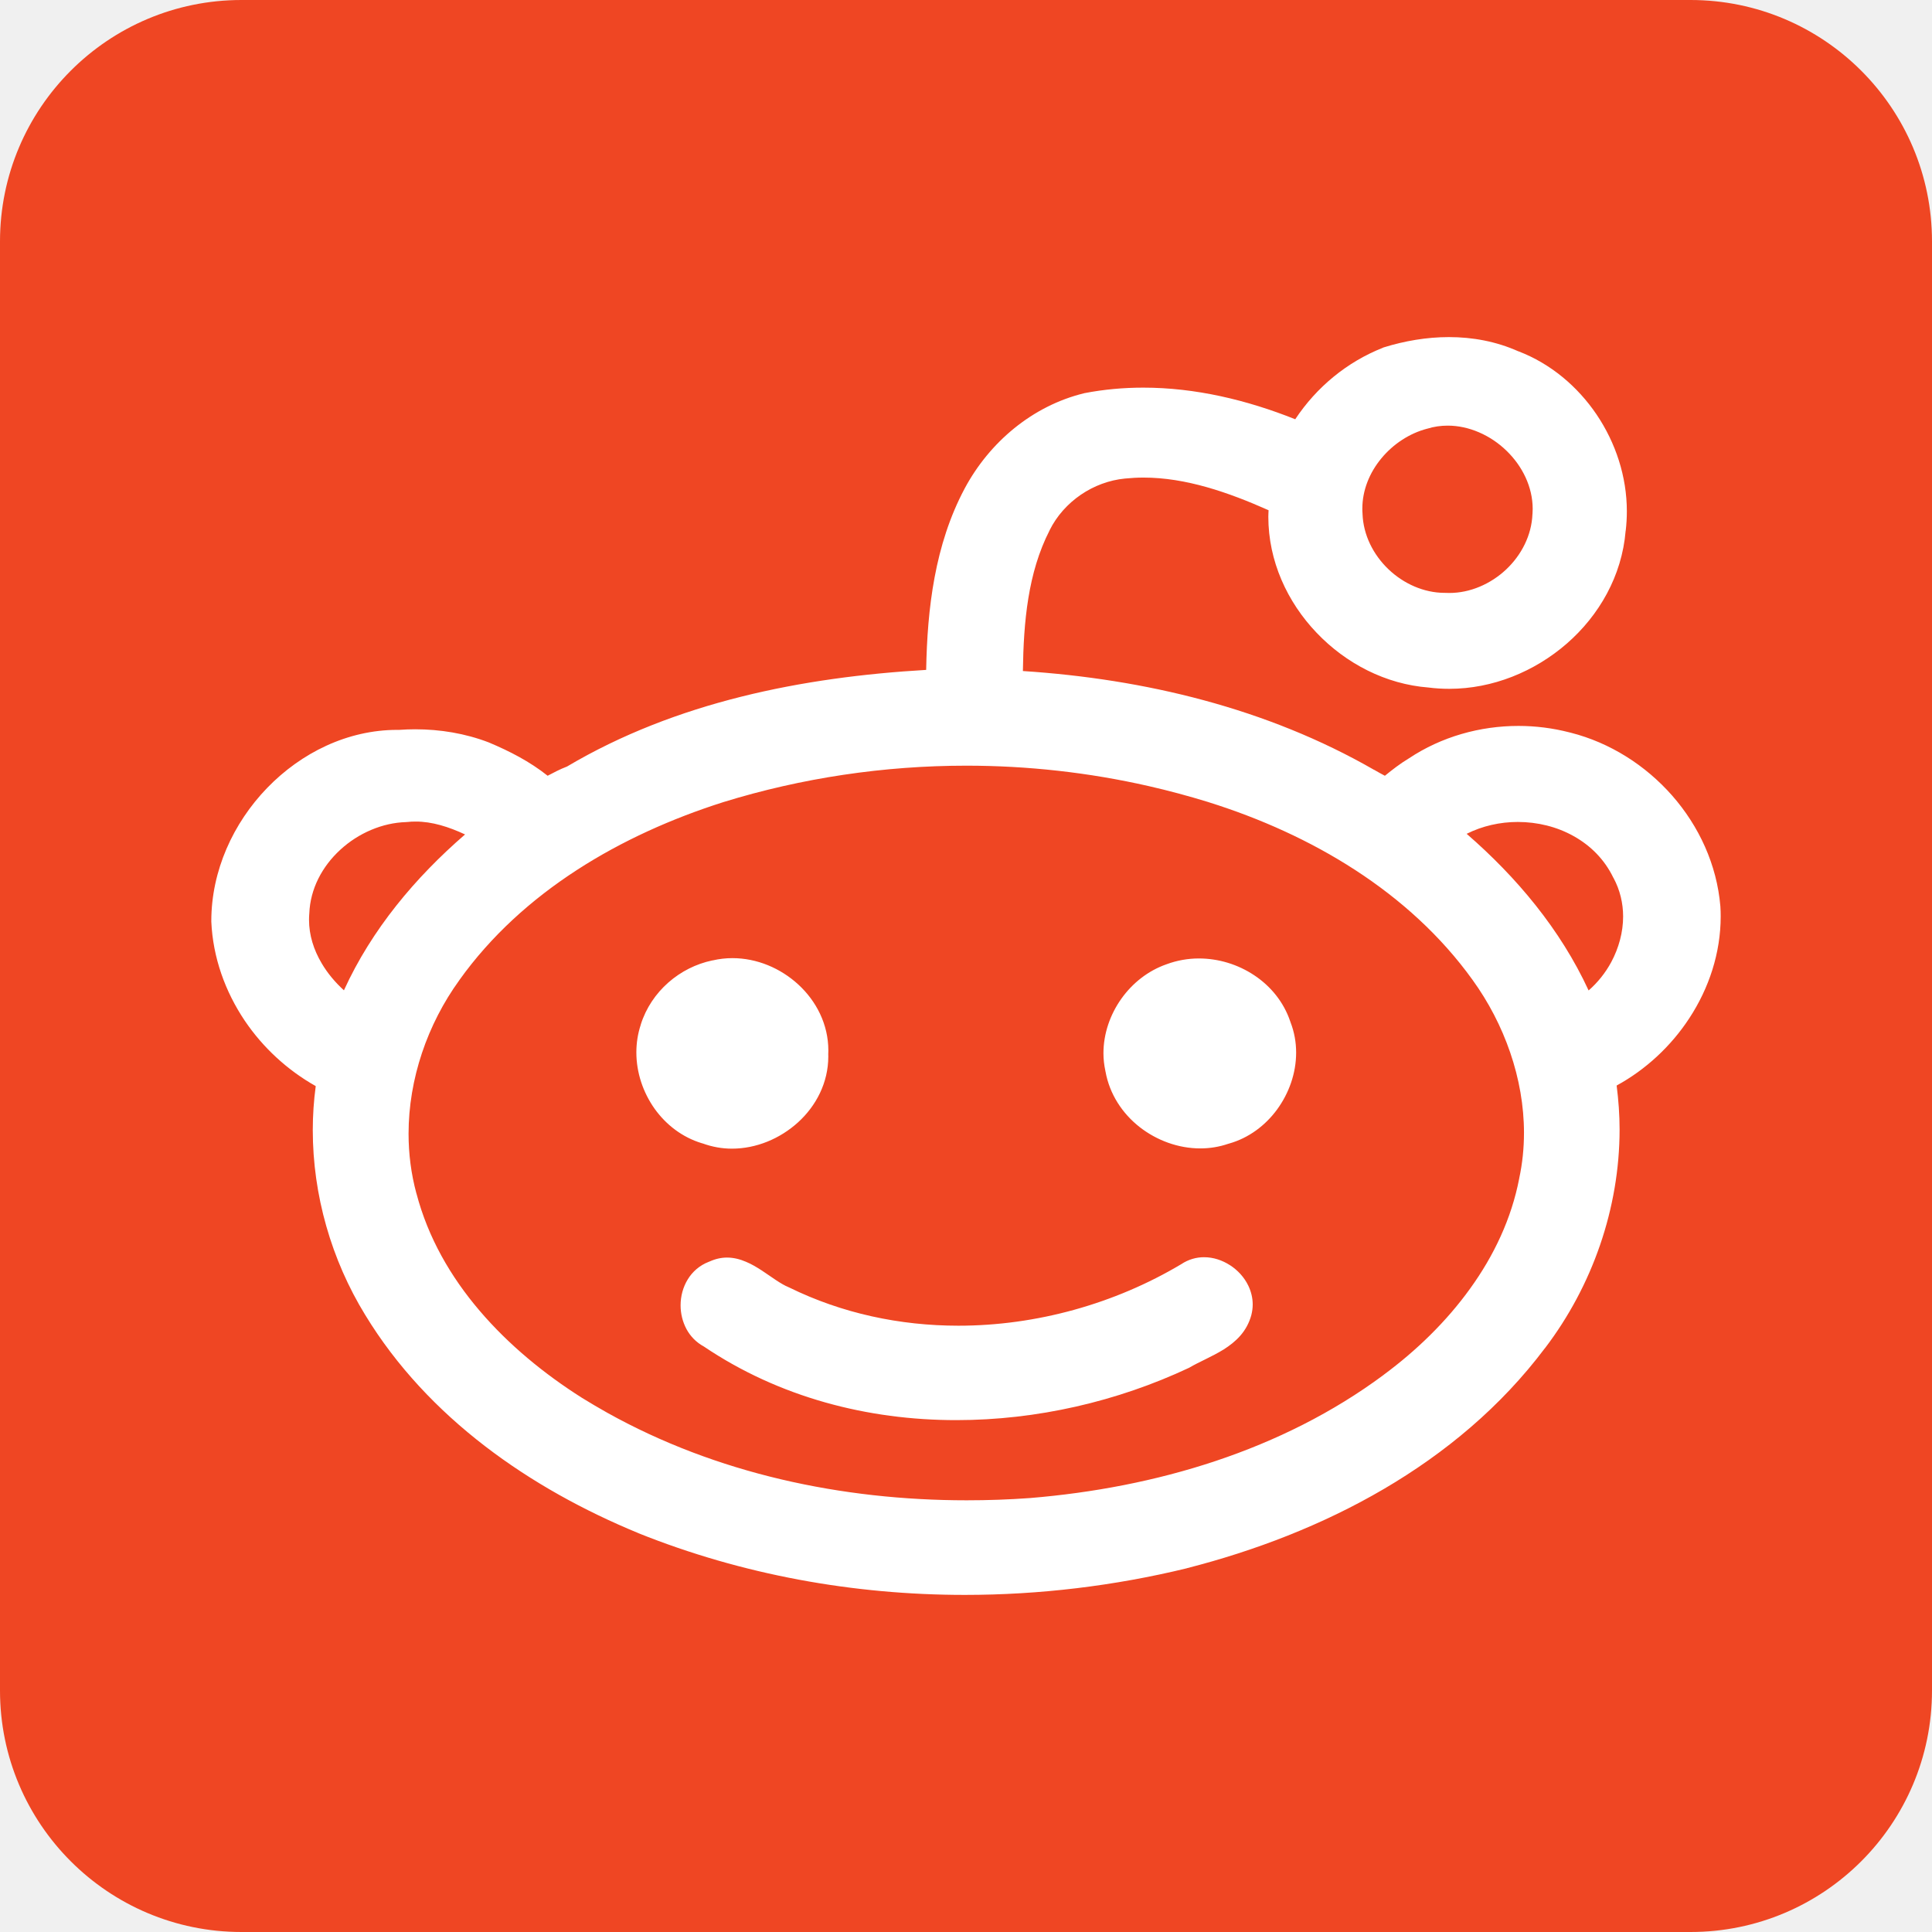
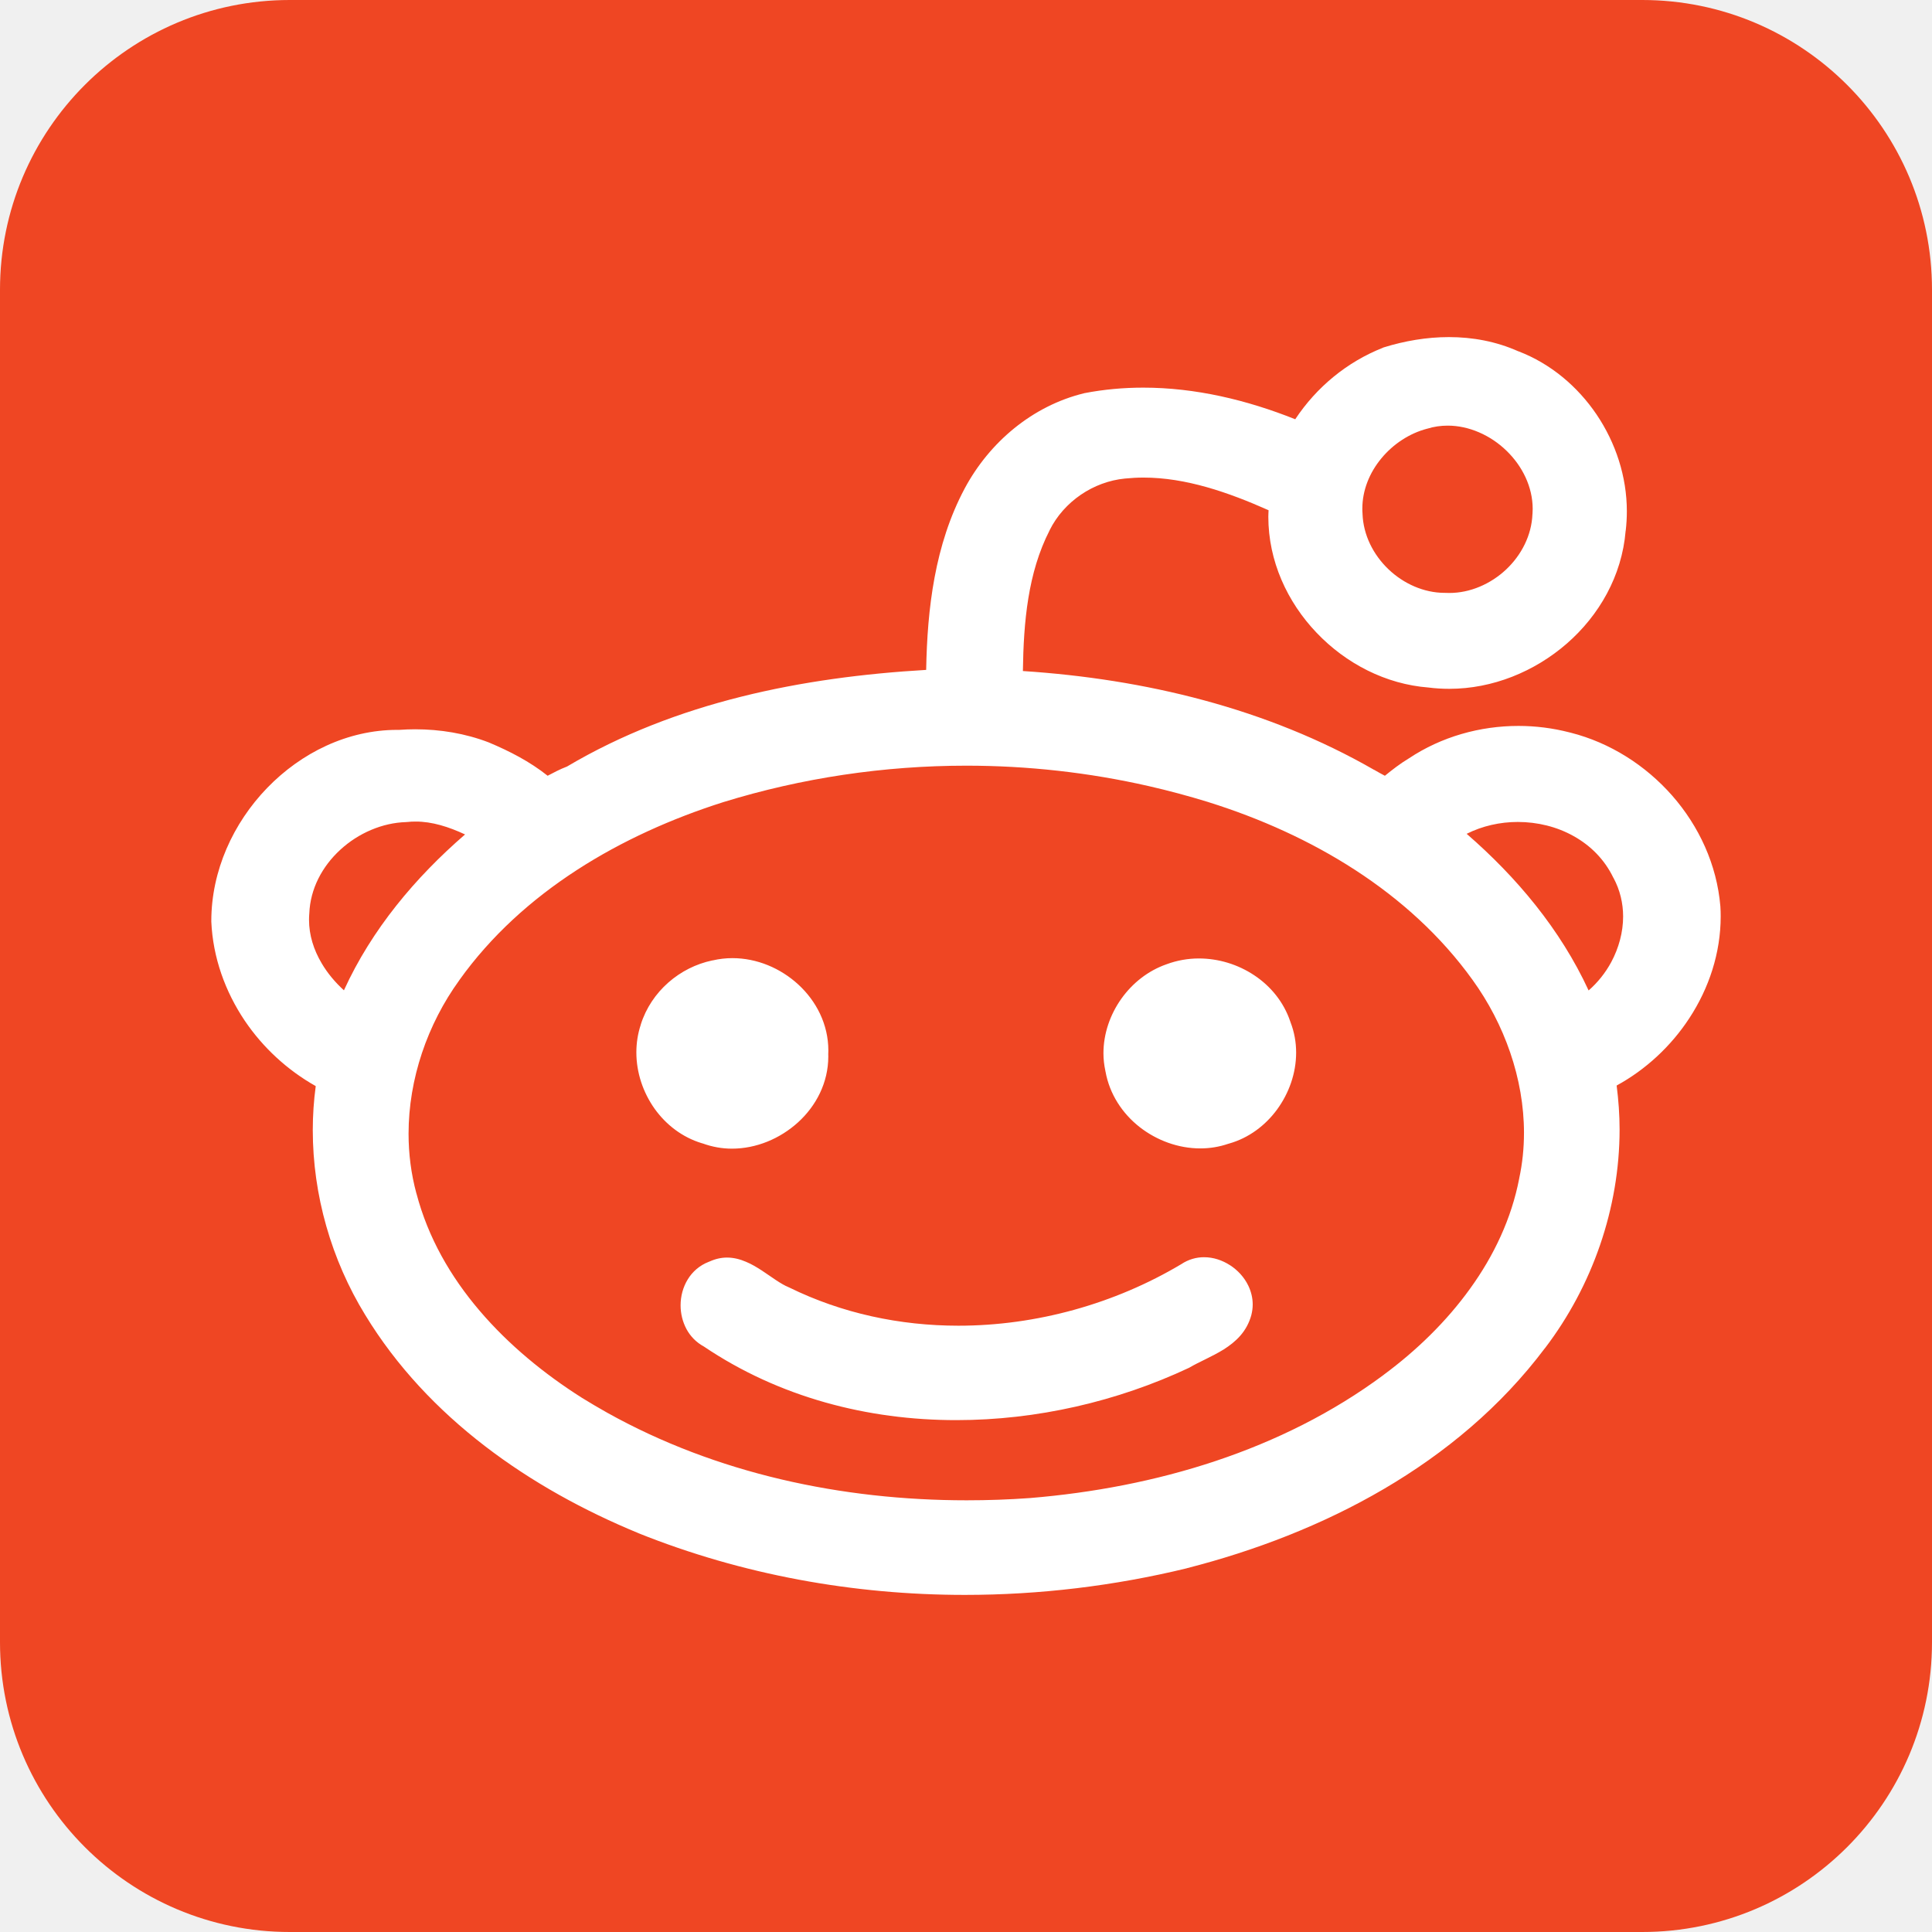
- <svg xmlns="http://www.w3.org/2000/svg" height="512" id="Layer_1" version="1.1" viewBox="0 0 512 512" width="512" xml:space="preserve">
-   <defs id="defs12" />
-   <g id="g5230">
-     <rect height="512" id="rect2987" rx="64" ry="64" style="fill:#ef4623;fill-opacity:1;fill-rule:nonzero;stroke:none" width="512" x="0" y="5.6843419e-014" />
-     <path d="m 341.989,270.872 c 1.029,2.642 1.501,5.369 1.501,8.076 0,5.449 -1.885,10.746 -5.044,15.07 -3.123,4.266 -7.55,7.587 -12.76,9.046 h 0.012 c -0.044,0.019 -0.084,0.019 -0.115,0.03 -0.016,0 -0.051,0.017 -0.065,0.017 -2.442,0.837 -4.942,1.229 -7.424,1.229 -5.817,0 -11.526,-2.099 -16.096,-5.672 -4.527,-3.556 -7.958,-8.668 -9.035,-14.738 h -0.012 c 0,-0.021 0,-0.033 -0.012,-0.059 0,-0.019 0,-0.033 -0.019,-0.062 h 0.019 c -0.338,-1.565 -0.514,-3.127 -0.514,-4.67 0,-5.251 1.789,-10.299 4.74,-14.46 2.946,-4.145 7.095,-7.434 11.946,-9.127 0.016,0 0.036,-0.005 0.036,-0.005 0.027,0 0.027,-0.023 0.042,-0.023 2.753,-1.02 5.655,-1.522 8.514,-1.522 5.226,0 10.375,1.581 14.717,4.477 4.285,2.852 7.767,7.029 9.515,12.23 0.015,0.027 0.015,0.062 0.031,0.089 0,0.033 0.022,0.053 0.034,0.075 h -0.014 z m -15.991,64.443 c -2.052,-1.329 -4.421,-2.141 -6.929,-2.141 -2.021,0 -4.123,0.579 -5.987,1.822 l 0,0 c -17.673,10.551 -38.464,16.329 -59.097,16.329 -15.488,0 -30.878,-3.269 -44.82,-10.122 l -0.071,-0.034 -0.07,-0.026 c -2.097,-0.856 -4.493,-2.69 -7.105,-4.427 -1.329,-0.856 -2.718,-1.713 -4.255,-2.342 -1.52,-0.651 -3.203,-1.106 -5.007,-1.106 -1.496,0 -3.067,0.342 -4.609,1.044 -0.08,0.028 -0.157,0.062 -0.237,0.086 h 0.012 c -2.431,0.936 -4.331,2.633 -5.554,4.641 -1.279,2.078 -1.905,4.49 -1.905,6.896 0,2.169 0.516,4.34 1.572,6.31 1.01,1.866 2.561,3.494 4.593,4.594 19.932,13.446 43.395,19.532 66.955,19.508 21.24,0 42.606,-4.921 61.633,-13.87 l 0.101,-0.055 0.095,-0.054 c 2.512,-1.48 5.841,-2.814 8.986,-4.753 1.556,-0.994 3.073,-2.139 4.377,-3.626 1.304,-1.482 2.349,-3.308 2.94,-5.473 v -0.012 c 0.242,-0.951 0.363,-1.883 0.363,-2.807 0,-1.77 -0.434,-3.449 -1.151,-4.954 -1.077,-2.256 -2.804,-4.109 -4.827,-5.432 z m -139.921,-32.329 c 0.034,0 0.076,0.012 0.122,0.031 2.542,0.929 5.165,1.389 7.757,1.389 6.478,0 12.769,-2.651 17.535,-6.976 4.76,-4.332 8.016,-10.474 8.016,-17.459 0,-0.181 0,-0.366 -0.012,-0.584 0.015,-0.315 0.026,-0.653 0.026,-1.004 0,-6.936 -3.208,-13.092 -7.924,-17.442 -4.73,-4.363 -11.007,-7.026 -17.511,-7.026 -1.732,0 -3.507,0.204 -5.235,0.605 -0.026,0 -0.041,0.007 -0.065,0.007 0,0 -0.022,0 -0.031,0 -8.601,1.802 -16.152,8.183 -18.941,16.975 l 0,0 v 0.012 c 0,0.018 0,0.036 0,0.036 -0.797,2.407 -1.172,4.888 -1.172,7.339 0,5.386 1.78,10.628 4.843,14.948 3.036,4.241 7.341,7.569 12.512,9.132 0.029,0 0.048,0.012 0.085,0.025 z m 269.842,-62.776 v 0.038 c 0.062,0.88 0.081,1.743 0.081,2.613 0,9.713 -3.118,19.058 -8.318,26.982 -4.851,7.416 -11.547,13.631 -19.255,17.834 0.495,3.87 0.782,7.769 0.782,11.651 -0.012,20.919 -7.226,41.484 -19.784,57.966 v 0.012 h -0.025 c -23.222,30.887 -58.886,49.102 -94.889,58.292 h 0 l -0.032,0.022 c -19.198,4.666 -38.997,7.045 -58.792,7.045 -29.503,0 -58.994,-5.325 -86.502,-16.354 l -0.012,-0.028 h -0.026 C 140.626,394.531 113.444,375.847 96.777,348.46 87.812,333.846 82.89,316.708 82.89,299.488 c 0,-3.897 0.262,-7.793 0.782,-11.66 -7.51,-4.226 -14.014,-10.219 -18.839,-17.378 -5.154,-7.691 -8.419,-16.692 -8.833,-26.213 v -0.038 -0.03 -0.08 c 0,-13.334 5.797,-25.964 14.797,-35.276 9.006,-9.31 21.296,-15.39 34.481,-15.39 0.181,0 0.364,0 0.546,0 1.379,-0.097 2.779,-0.154 4.179,-0.154 6.62,0 13.261,1.076 19.562,3.493 l 0.036,0.028 0.037,0.006 c 5.38,2.264 10.727,4.998 15.493,8.785 1.547,-0.809 3.228,-1.718 5.125,-2.437 28.885,-17.11 62.461,-23.71 95.188,-25.614 0.289,-16.209 2.274,-33.178 10.182,-48.032 6.591,-12.344 18.012,-21.945 31.625,-25.272 l 0.051,-0.027 0.071,-0.007 c 5.181,-1.003 10.405,-1.465 15.6,-1.465 13.826,0 27.493,3.276 40.277,8.381 5.66,-8.542 13.741,-15.202 23.221,-18.943 l 0.085,-0.052 0.086,-0.033 c 5.565,-1.731 11.441,-2.747 17.343,-2.747 6.226,0 12.493,1.134 18.37,3.76 v -0.018 c 0.012,0.018 0.016,0.018 0.016,0.018 0.046,0.02 0.08,0.038 0.116,0.038 8.429,3.249 15.555,9.243 20.609,16.696 5.058,7.485 8.035,16.449 8.035,25.667 0,1.696 -0.095,3.4 -0.294,5.106 l -0.018,0.033 c 0,0.025 0,0.058 -0.012,0.091 -0.99,11.903 -7.024,22.361 -15.565,29.813 -8.595,7.485 -19.723,12.007 -31.145,12.007 -1.833,0 -3.684,-0.104 -5.524,-0.343 -11.328,-0.87 -21.89,-6.352 -29.654,-14.506 -7.782,-8.14 -12.799,-19.022 -12.799,-30.76 0,-0.57 0.049,-1.151 0.065,-1.717 -10.632,-4.732 -21.928,-8.667 -33.153,-8.654 -1.622,0 -3.245,0.09 -4.867,0.253 h -0.02 c -8.4,0.81 -16.212,6.101 -19.998,13.726 v 0.007 0.02 c -5.745,11.193 -6.892,24.277 -7.069,37.261 32.216,2.1 64.619,9.831 93.04,26.171 h 0.045 l 0.404,0.237 c 0.541,0.322 1.536,0.868 2.441,1.346 1.956,-1.583 4.018,-3.209 6.373,-4.617 8.621,-5.739 18.829,-8.591 29.038,-8.591 4.527,0 9.07,0.574 13.473,1.707 h 0.015 l 0.184,0.053 c 0.06,0.005 0.11,0.029 0.166,0.029 v 0.006 c 10.402,2.643 19.809,8.62 26.89,16.672 7.076,8.068 11.841,18.272 12.77,29.348 v 0.022 z M 361.034,134.787 c 0,0.436 0,0.887 0.051,1.343 v 0.024 0.048 c 0.206,5.596 2.845,10.808 6.868,14.655 4.034,3.851 9.389,6.231 14.822,6.257 h 0.07 0.071 c 0.389,0.027 0.789,0.027 1.172,0.027 5.483,0.01 10.926,-2.359 15.019,-6.189 4.093,-3.851 6.797,-9.099 7.01,-14.739 l 0.012,-0.025 v -0.035 c 0.036,-0.432 0.049,-0.844 0.049,-1.281 0,-5.803 -2.713,-11.343 -6.968,-15.45 -4.235,-4.101 -9.941,-6.634 -15.566,-6.624 -1.814,0 -3.608,0.249 -5.37,0.798 l -0.051,0.005 -0.057,0.02 c -4.632,1.21 -8.975,4.064 -12.098,7.859 -3.133,3.78 -5.034,8.453 -5.034,13.308 z m -237.789,86.35 c -4.304,-2.004 -8.757,-3.441 -13.159,-3.414 -0.738,0 -1.486,0.034 -2.224,0.122 h -0.106 l -0.101,0.015 c -6.321,0.173 -12.698,2.931 -17.485,7.348 -4.791,4.399 -7.961,10.347 -8.203,16.896 v 0.057 l -0.012,0.053 c -0.041,0.53 -0.059,1.06 -0.059,1.565 0,4.037 1.242,7.944 3.345,11.493 1.551,2.648 3.593,5.067 5.902,7.171 7.383,-16.176 18.92,-29.899 32.099,-41.305 z m 280.628,79.101 c 0,-14.415 -5.199,-28.894 -13.626,-40.549 -16.787,-23.362 -42.828,-38.598 -69.92,-47.09 l -0.191,-0.066 c -5.199,-1.596 -10.45,-3.009 -15.747,-4.216 -15.832,-3.606 -32.065,-5.405 -48.283,-5.405 -21.775,0 -43.545,3.221 -64.397,9.651 -27.087,8.6 -53.215,23.729 -69.967,47.166 v 0.013 c -8.49,11.704 -13.468,26.238 -13.468,40.701 0,5.327 0.672,10.648 2.078,15.836 l 0.015,0.012 c 3.047,11.628 9.009,22.011 16.728,31.055 7.721,9.062 17.181,16.793 27.137,23.098 2.204,1.361 4.417,2.665 6.686,3.94 28.91,16.135 62.214,23.212 95.269,23.212 5.589,0 11.214,-0.194 16.767,-0.598 33.293,-2.747 66.722,-12.579 93.744,-32.65 l 0.012,-0.026 c 8.601,-6.355 16.571,-14.053 22.873,-22.811 6.325,-8.753 10.965,-18.549 13.022,-29.183 v -0.03 l 0,-0.012 c 0.855,-3.977 1.265,-8.002 1.265,-12.049 z m 26.273,-57.364 c -0.012,-3.502 -0.809,-6.983 -2.561,-10.237 l -0.042,-0.033 -0.019,-0.053 c -2.341,-4.827 -6.025,-8.47 -10.456,-10.953 -4.439,-2.503 -9.627,-3.771 -14.839,-3.771 -4.706,0 -9.395,1.057 -13.549,3.143 13.22,11.478 24.819,25.272 32.318,41.511 2.409,-2.102 4.465,-4.669 6.003,-7.523 2.005,-3.744 3.143,-7.939 3.143,-12.084 z" id="reddit_4_" style="fill:#ffffff" />
+ <svg xmlns="http://www.w3.org/2000/svg" version="1.1" viewBox="0 0 512 512">
+   <g>
+     <rect height="100%" width="100%" rx="15%" ry="15%" style="fill:#ef4623;" />
+     <g>
+       <path d="m 341.989,270.872 c 1.029,2.642 1.501,5.369 1.501,8.076 0,5.449 -1.885,10.746 -5.044,15.07 -3.123,4.266 -7.55,7.587 -12.76,9.046 h 0.012 c -0.044,0.019 -0.084,0.019 -0.115,0.03 -0.016,0 -0.051,0.017 -0.065,0.017 -2.442,0.837 -4.942,1.229 -7.424,1.229 -5.817,0 -11.526,-2.099 -16.096,-5.672 -4.527,-3.556 -7.958,-8.668 -9.035,-14.738 h -0.012 c 0,-0.021 0,-0.033 -0.012,-0.059 0,-0.019 0,-0.033 -0.019,-0.062 h 0.019 c -0.338,-1.565 -0.514,-3.127 -0.514,-4.67 0,-5.251 1.789,-10.299 4.74,-14.46 2.946,-4.145 7.095,-7.434 11.946,-9.127 0.016,0 0.036,-0.005 0.036,-0.005 0.027,0 0.027,-0.023 0.042,-0.023 2.753,-1.02 5.655,-1.522 8.514,-1.522 5.226,0 10.375,1.581 14.717,4.477 4.285,2.852 7.767,7.029 9.515,12.23 0.015,0.027 0.015,0.062 0.031,0.089 0,0.033 0.022,0.053 0.034,0.075 h -0.014 z m -15.991,64.443 c -2.052,-1.329 -4.421,-2.141 -6.929,-2.141 -2.021,0 -4.123,0.579 -5.987,1.822 l 0,0 c -17.673,10.551 -38.464,16.329 -59.097,16.329 -15.488,0 -30.878,-3.269 -44.82,-10.122 l -0.071,-0.034 -0.07,-0.026 c -2.097,-0.856 -4.493,-2.69 -7.105,-4.427 -1.329,-0.856 -2.718,-1.713 -4.255,-2.342 -1.52,-0.651 -3.203,-1.106 -5.007,-1.106 -1.496,0 -3.067,0.342 -4.609,1.044 -0.08,0.028 -0.157,0.062 -0.237,0.086 h 0.012 c -2.431,0.936 -4.331,2.633 -5.554,4.641 -1.279,2.078 -1.905,4.49 -1.905,6.896 0,2.169 0.516,4.34 1.572,6.31 1.01,1.866 2.561,3.494 4.593,4.594 19.932,13.446 43.395,19.532 66.955,19.508 21.24,0 42.606,-4.921 61.633,-13.87 l 0.101,-0.055 0.095,-0.054 c 2.512,-1.48 5.841,-2.814 8.986,-4.753 1.556,-0.994 3.073,-2.139 4.377,-3.626 1.304,-1.482 2.349,-3.308 2.94,-5.473 v -0.012 c 0.242,-0.951 0.363,-1.883 0.363,-2.807 0,-1.77 -0.434,-3.449 -1.151,-4.954 -1.077,-2.256 -2.804,-4.109 -4.827,-5.432 z m -139.921,-32.329 c 0.034,0 0.076,0.012 0.122,0.031 2.542,0.929 5.165,1.389 7.757,1.389 6.478,0 12.769,-2.651 17.535,-6.976 4.76,-4.332 8.016,-10.474 8.016,-17.459 0,-0.181 0,-0.366 -0.012,-0.584 0.015,-0.315 0.026,-0.653 0.026,-1.004 0,-6.936 -3.208,-13.092 -7.924,-17.442 -4.73,-4.363 -11.007,-7.026 -17.511,-7.026 -1.732,0 -3.507,0.204 -5.235,0.605 -0.026,0 -0.041,0.007 -0.065,0.007 0,0 -0.022,0 -0.031,0 -8.601,1.802 -16.152,8.183 -18.941,16.975 l 0,0 v 0.012 c 0,0.018 0,0.036 0,0.036 -0.797,2.407 -1.172,4.888 -1.172,7.339 0,5.386 1.78,10.628 4.843,14.948 3.036,4.241 7.341,7.569 12.512,9.132 0.029,0 0.048,0.012 0.085,0.025 z m 269.842,-62.776 v 0.038 c 0.062,0.88 0.081,1.743 0.081,2.613 0,9.713 -3.118,19.058 -8.318,26.982 -4.851,7.416 -11.547,13.631 -19.255,17.834 0.495,3.87 0.782,7.769 0.782,11.651 -0.012,20.919 -7.226,41.484 -19.784,57.966 v 0.012 h -0.025 c -23.222,30.887 -58.886,49.102 -94.889,58.292 h 0 l -0.032,0.022 c -19.198,4.666 -38.997,7.045 -58.792,7.045 -29.503,0 -58.994,-5.325 -86.502,-16.354 l -0.012,-0.028 h -0.026 C 140.626,394.531 113.444,375.847 96.777,348.46 87.812,333.846 82.89,316.708 82.89,299.488 c 0,-3.897 0.262,-7.793 0.782,-11.66 -7.51,-4.226 -14.014,-10.219 -18.839,-17.378 -5.154,-7.691 -8.419,-16.692 -8.833,-26.213 v -0.038 -0.03 -0.08 c 0,-13.334 5.797,-25.964 14.797,-35.276 9.006,-9.31 21.296,-15.39 34.481,-15.39 0.181,0 0.364,0 0.546,0 1.379,-0.097 2.779,-0.154 4.179,-0.154 6.62,0 13.261,1.076 19.562,3.493 l 0.036,0.028 0.037,0.006 c 5.38,2.264 10.727,4.998 15.493,8.785 1.547,-0.809 3.228,-1.718 5.125,-2.437 28.885,-17.11 62.461,-23.71 95.188,-25.614 0.289,-16.209 2.274,-33.178 10.182,-48.032 6.591,-12.344 18.012,-21.945 31.625,-25.272 l 0.051,-0.027 0.071,-0.007 c 5.181,-1.003 10.405,-1.465 15.6,-1.465 13.826,0 27.493,3.276 40.277,8.381 5.66,-8.542 13.741,-15.202 23.221,-18.943 l 0.085,-0.052 0.086,-0.033 c 5.565,-1.731 11.441,-2.747 17.343,-2.747 6.226,0 12.493,1.134 18.37,3.76 v -0.018 c 0.012,0.018 0.016,0.018 0.016,0.018 0.046,0.02 0.08,0.038 0.116,0.038 8.429,3.249 15.555,9.243 20.609,16.696 5.058,7.485 8.035,16.449 8.035,25.667 0,1.696 -0.095,3.4 -0.294,5.106 l -0.018,0.033 c 0,0.025 0,0.058 -0.012,0.091 -0.99,11.903 -7.024,22.361 -15.565,29.813 -8.595,7.485 -19.723,12.007 -31.145,12.007 -1.833,0 -3.684,-0.104 -5.524,-0.343 -11.328,-0.87 -21.89,-6.352 -29.654,-14.506 -7.782,-8.14 -12.799,-19.022 -12.799,-30.76 0,-0.57 0.049,-1.151 0.065,-1.717 -10.632,-4.732 -21.928,-8.667 -33.153,-8.654 -1.622,0 -3.245,0.09 -4.867,0.253 h -0.02 c -8.4,0.81 -16.212,6.101 -19.998,13.726 v 0.007 0.02 c -5.745,11.193 -6.892,24.277 -7.069,37.261 32.216,2.1 64.619,9.831 93.04,26.171 h 0.045 l 0.404,0.237 c 0.541,0.322 1.536,0.868 2.441,1.346 1.956,-1.583 4.018,-3.209 6.373,-4.617 8.621,-5.739 18.829,-8.591 29.038,-8.591 4.527,0 9.07,0.574 13.473,1.707 h 0.015 l 0.184,0.053 c 0.06,0.005 0.11,0.029 0.166,0.029 v 0.006 c 10.402,2.643 19.809,8.62 26.89,16.672 7.076,8.068 11.841,18.272 12.77,29.348 v 0.022 z M 361.034,134.787 c 0,0.436 0,0.887 0.051,1.343 v 0.024 0.048 c 0.206,5.596 2.845,10.808 6.868,14.655 4.034,3.851 9.389,6.231 14.822,6.257 h 0.07 0.071 c 0.389,0.027 0.789,0.027 1.172,0.027 5.483,0.01 10.926,-2.359 15.019,-6.189 4.093,-3.851 6.797,-9.099 7.01,-14.739 l 0.012,-0.025 v -0.035 c 0.036,-0.432 0.049,-0.844 0.049,-1.281 0,-5.803 -2.713,-11.343 -6.968,-15.45 -4.235,-4.101 -9.941,-6.634 -15.566,-6.624 -1.814,0 -3.608,0.249 -5.37,0.798 l -0.051,0.005 -0.057,0.02 c -4.632,1.21 -8.975,4.064 -12.098,7.859 -3.133,3.78 -5.034,8.453 -5.034,13.308 z m -237.789,86.35 c -4.304,-2.004 -8.757,-3.441 -13.159,-3.414 -0.738,0 -1.486,0.034 -2.224,0.122 h -0.106 l -0.101,0.015 c -6.321,0.173 -12.698,2.931 -17.485,7.348 -4.791,4.399 -7.961,10.347 -8.203,16.896 v 0.057 l -0.012,0.053 c -0.041,0.53 -0.059,1.06 -0.059,1.565 0,4.037 1.242,7.944 3.345,11.493 1.551,2.648 3.593,5.067 5.902,7.171 7.383,-16.176 18.92,-29.899 32.099,-41.305 z m 280.628,79.101 c 0,-14.415 -5.199,-28.894 -13.626,-40.549 -16.787,-23.362 -42.828,-38.598 -69.92,-47.09 l -0.191,-0.066 c -5.199,-1.596 -10.45,-3.009 -15.747,-4.216 -15.832,-3.606 -32.065,-5.405 -48.283,-5.405 -21.775,0 -43.545,3.221 -64.397,9.651 -27.087,8.6 -53.215,23.729 -69.967,47.166 v 0.013 c -8.49,11.704 -13.468,26.238 -13.468,40.701 0,5.327 0.672,10.648 2.078,15.836 l 0.015,0.012 c 3.047,11.628 9.009,22.011 16.728,31.055 7.721,9.062 17.181,16.793 27.137,23.098 2.204,1.361 4.417,2.665 6.686,3.94 28.91,16.135 62.214,23.212 95.269,23.212 5.589,0 11.214,-0.194 16.767,-0.598 33.293,-2.747 66.722,-12.579 93.744,-32.65 l 0.012,-0.026 c 8.601,-6.355 16.571,-14.053 22.873,-22.811 6.325,-8.753 10.965,-18.549 13.022,-29.183 v -0.03 l 0,-0.012 c 0.855,-3.977 1.265,-8.002 1.265,-12.049 z m 26.273,-57.364 c -0.012,-3.502 -0.809,-6.983 -2.561,-10.237 l -0.042,-0.033 -0.019,-0.053 c -2.341,-4.827 -6.025,-8.47 -10.456,-10.953 -4.439,-2.503 -9.627,-3.771 -14.839,-3.771 -4.706,0 -9.395,1.057 -13.549,3.143 13.22,11.478 24.819,25.272 32.318,41.511 2.409,-2.102 4.465,-4.669 6.003,-7.523 2.005,-3.744 3.143,-7.939 3.143,-12.084 z" style="fill:#ffffff" />
+     </g>
  </g>
</svg>
